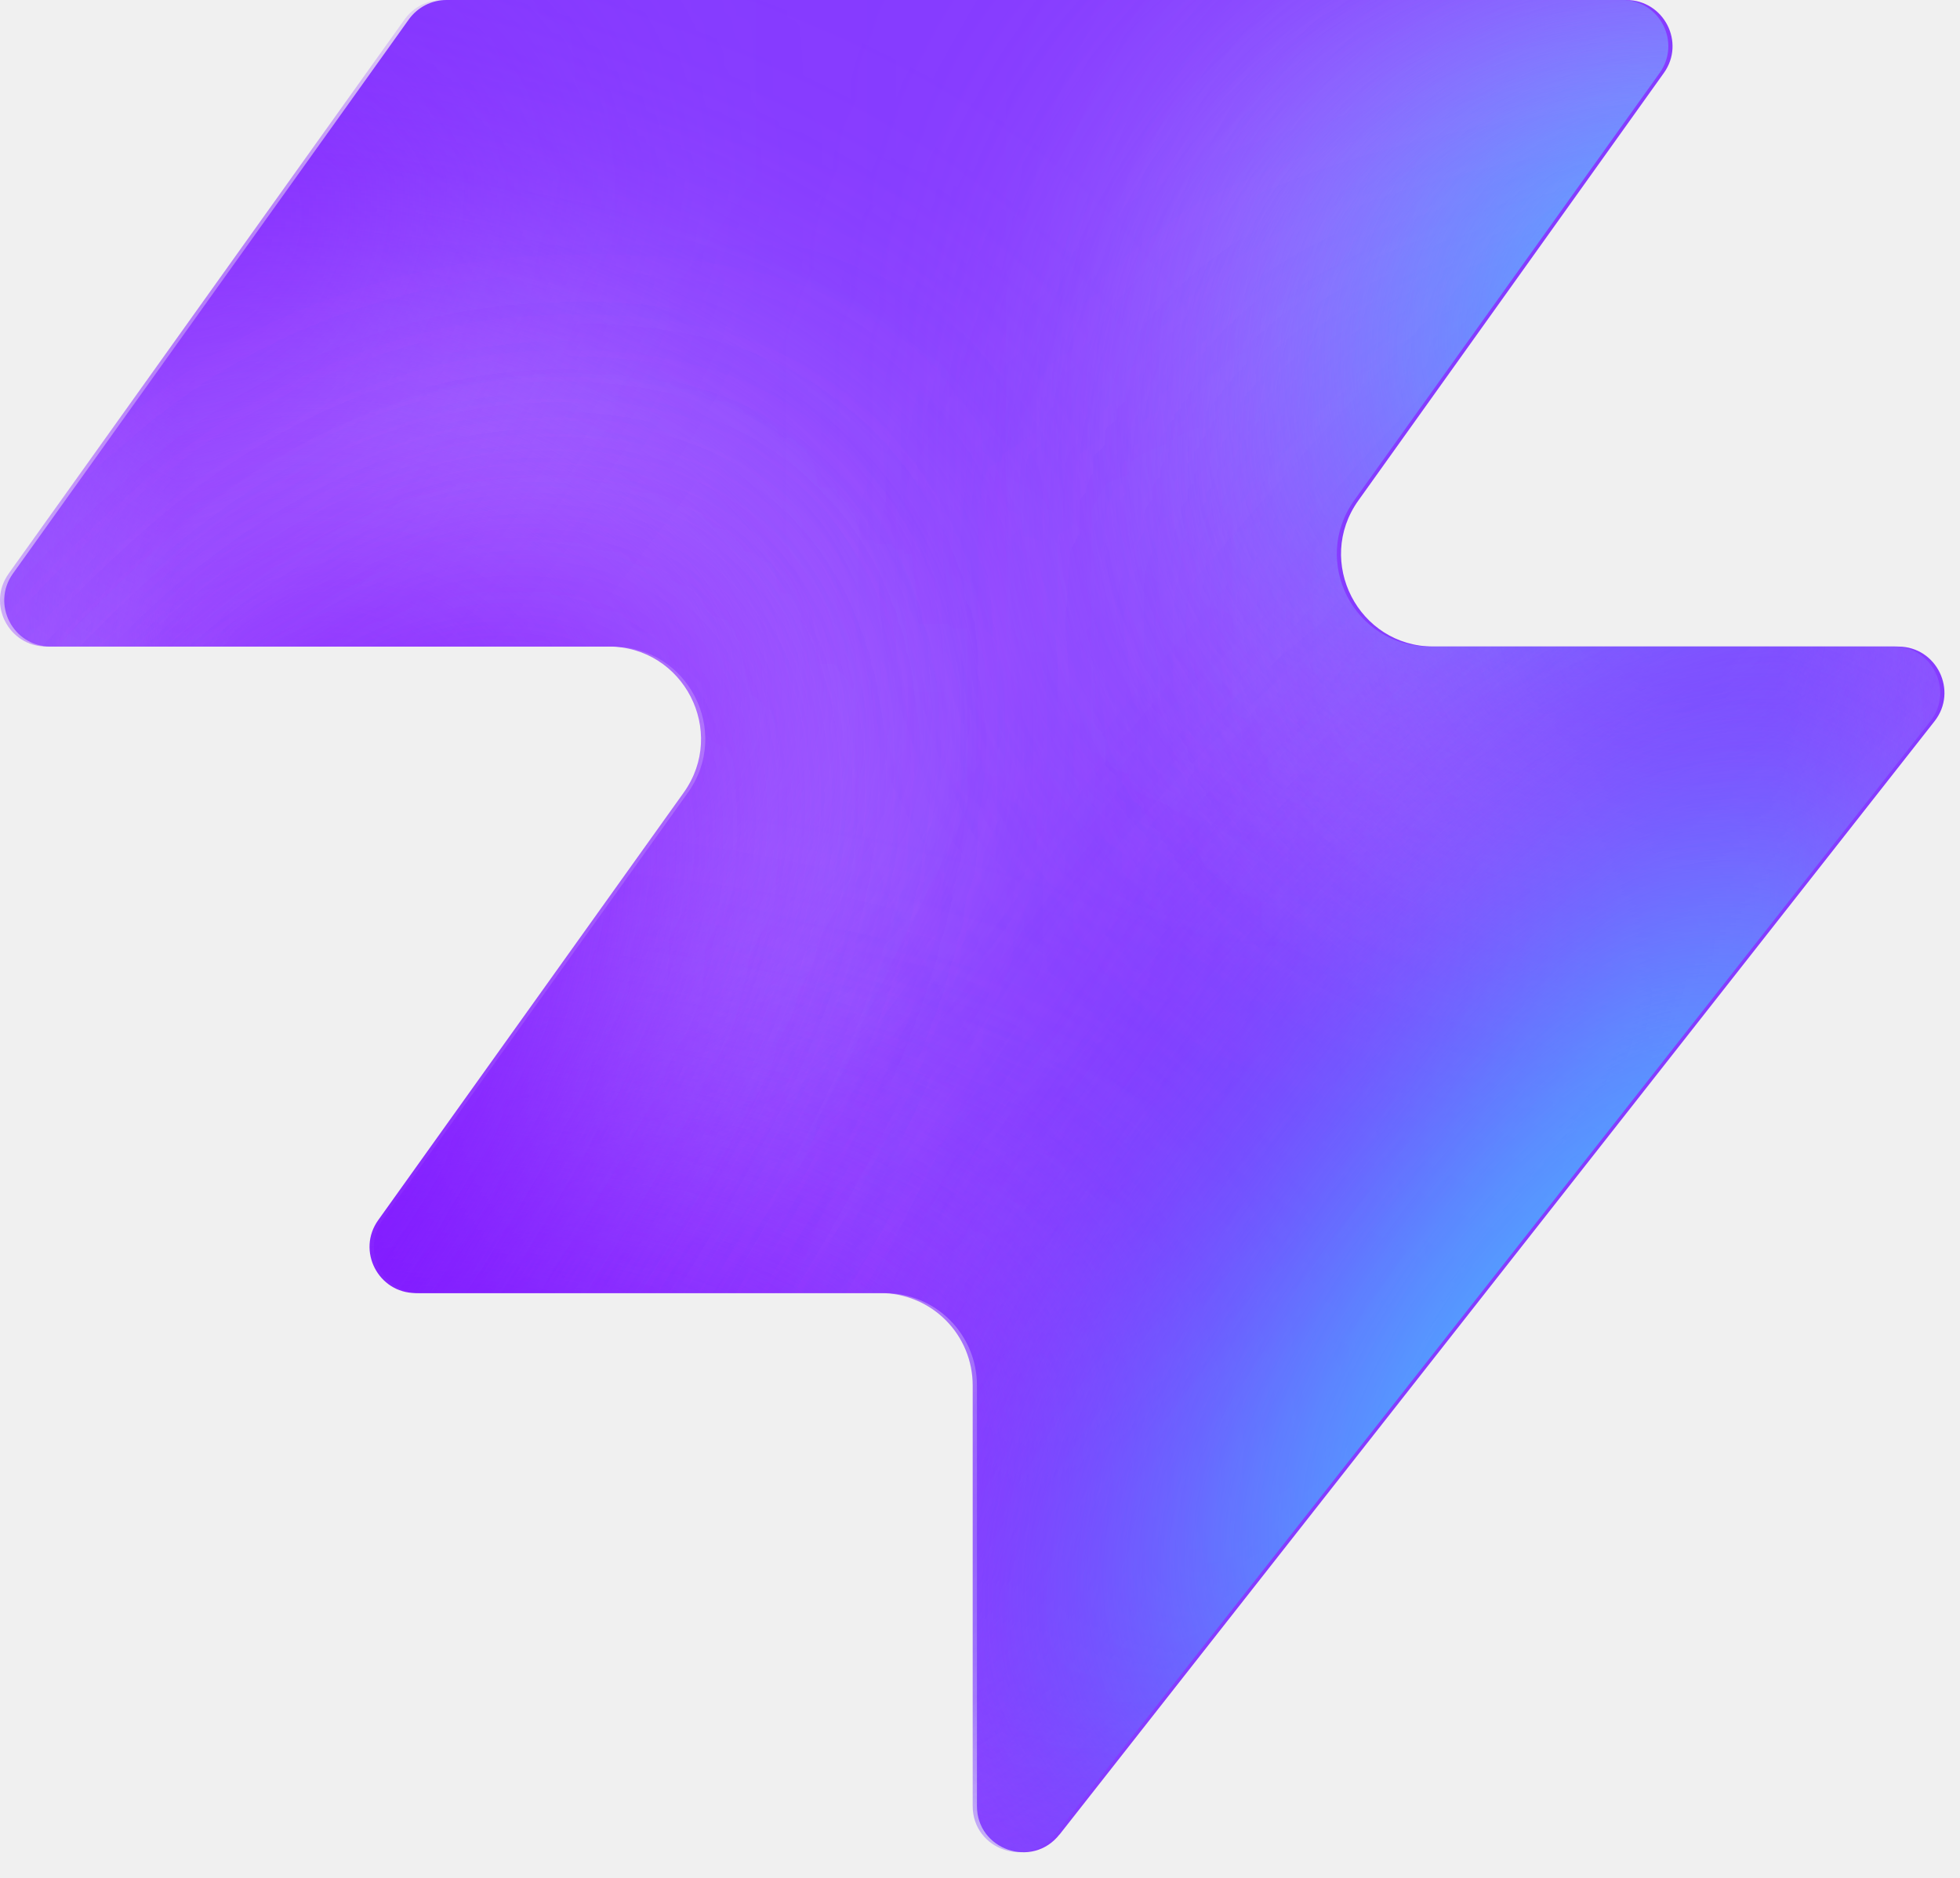
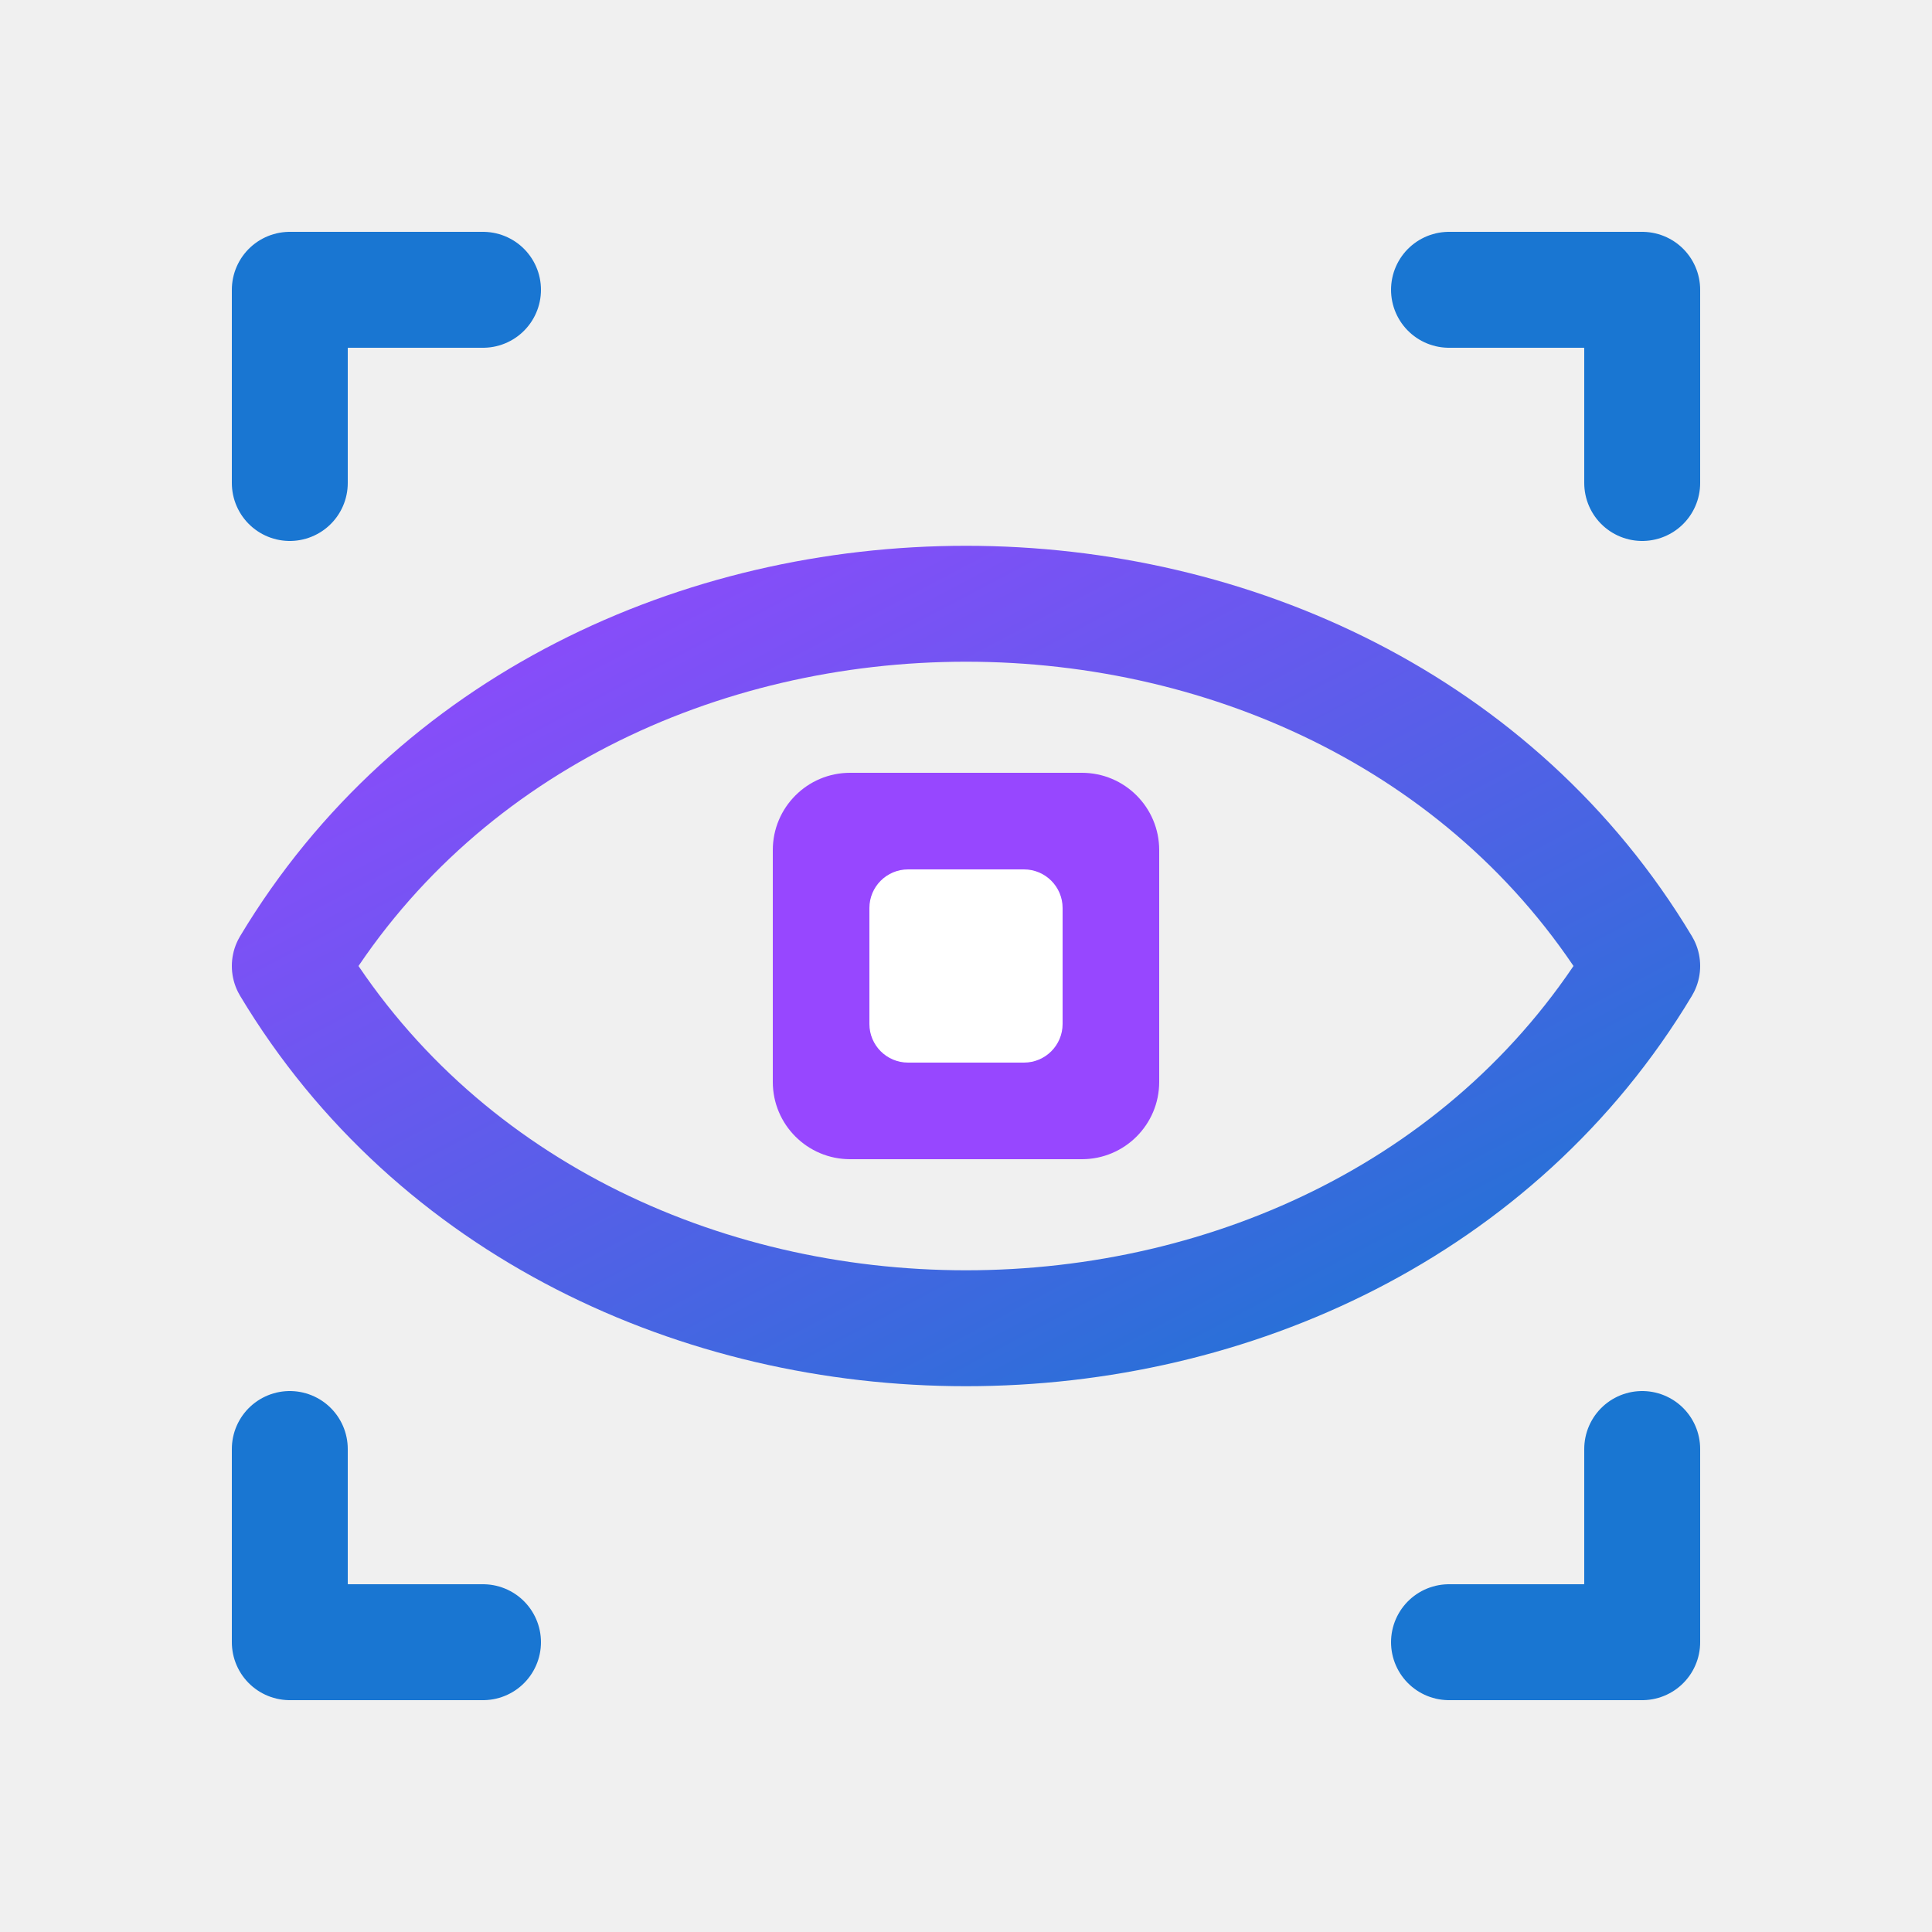
- <svg xmlns="http://www.w3.org/2000/svg" width="48" height="46" fill="none" viewBox="0 0 48 46">
-   <path fill="#863bff" d="M25.946 44.938c-.664.845-2.021.375-2.021-.698V33.937a2.26 2.26 0 0 0-2.262-2.262H10.287c-.92 0-1.456-1.04-.92-1.788l7.48-10.471c1.07-1.497 0-3.578-1.842-3.578H1.237c-.92 0-1.456-1.04-.92-1.788L10.013.474c.214-.297.556-.474.92-.474h28.894c.92 0 1.456 1.04.92 1.788l-7.48 10.471c-1.07 1.498 0 3.579 1.842 3.579h11.377c.943 0 1.473 1.088.89 1.83L25.947 44.94z" style="fill:#863bff;fill:color(display-p3 .525 .23 1);fill-opacity:1" />
-   <mask id="a" width="48" height="46" x="0" y="0" maskUnits="userSpaceOnUse" style="mask-type:alpha">
-     <path fill="#000" d="M25.842 44.938c-.664.844-2.021.375-2.021-.698V33.937a2.26 2.26 0 0 0-2.262-2.262H10.183c-.92 0-1.456-1.04-.92-1.788l7.48-10.471c1.07-1.498 0-3.579-1.842-3.579H1.133c-.92 0-1.456-1.04-.92-1.787L9.91.473c.214-.297.556-.474.92-.474h28.894c.92 0 1.456 1.04.92 1.788l-7.48 10.471c-1.07 1.498 0 3.578 1.842 3.578h11.377c.943 0 1.473 1.088.89 1.832L25.843 44.94z" style="fill:#000;fill-opacity:1" />
-   </mask>
-   <g mask="url(#a)">
-     <g filter="url(#b)">
-       <ellipse cx="5.508" cy="14.704" fill="#ede6ff" rx="5.508" ry="14.704" style="fill:#ede6ff;fill:color(display-p3 .927 .903 1);fill-opacity:1" transform="matrix(.00324 1 1 -.00324 -4.47 31.516)" />
-     </g>
-     <g filter="url(#c)">
-       <ellipse cx="10.399" cy="29.851" fill="#ede6ff" rx="10.399" ry="29.851" style="fill:#ede6ff;fill:color(display-p3 .927 .903 1);fill-opacity:1" transform="matrix(.00324 1 1 -.00324 -39.328 7.883)" />
-     </g>
-     <g filter="url(#d)">
-       <ellipse cx="5.508" cy="30.487" fill="#7e14ff" rx="5.508" ry="30.487" style="fill:#7e14ff;fill:color(display-p3 .492 .077 1);fill-opacity:1" transform="rotate(89.814 -25.913 -14.639)scale(1 -1)" />
-     </g>
-     <g filter="url(#e)">
-       <ellipse cx="5.508" cy="30.599" fill="#7e14ff" rx="5.508" ry="30.599" style="fill:#7e14ff;fill:color(display-p3 .492 .077 1);fill-opacity:1" transform="rotate(89.814 -32.644 -3.334)scale(1 -1)" />
-     </g>
-     <g filter="url(#f)">
-       <ellipse cx="5.508" cy="30.599" fill="#7e14ff" rx="5.508" ry="30.599" style="fill:#7e14ff;fill:color(display-p3 .492 .077 1);fill-opacity:1" transform="matrix(.00324 1 1 -.00324 -34.34 30.47)" />
-     </g>
-     <g filter="url(#g)">
-       <ellipse cx="14.072" cy="22.078" fill="#ede6ff" rx="14.072" ry="22.078" style="fill:#ede6ff;fill:color(display-p3 .927 .903 1);fill-opacity:1" transform="rotate(93.35 24.506 48.493)scale(-1 1)" />
-     </g>
-     <g filter="url(#h)">
-       <ellipse cx="3.47" cy="21.501" fill="#7e14ff" rx="3.47" ry="21.501" style="fill:#7e14ff;fill:color(display-p3 .492 .077 1);fill-opacity:1" transform="rotate(89.009 28.708 47.59)scale(-1 1)" />
-     </g>
-     <g filter="url(#i)">
-       <ellipse cx="3.47" cy="21.501" fill="#7e14ff" rx="3.47" ry="21.501" style="fill:#7e14ff;fill:color(display-p3 .492 .077 1);fill-opacity:1" transform="rotate(89.009 28.708 47.59)scale(-1 1)" />
-     </g>
-     <g filter="url(#j)">
-       <ellipse cx=".387" cy="8.972" fill="#7e14ff" rx="4.407" ry="29.108" style="fill:#7e14ff;fill:color(display-p3 .492 .077 1);fill-opacity:1" transform="rotate(39.51 .387 8.972)" />
-     </g>
-     <g filter="url(#k)">
-       <ellipse cx="47.523" cy="-6.092" fill="#7e14ff" rx="4.407" ry="29.108" style="fill:#7e14ff;fill:color(display-p3 .492 .077 1);fill-opacity:1" transform="rotate(37.892 47.523 -6.092)" />
-     </g>
-     <g filter="url(#l)">
-       <ellipse cx="41.412" cy="6.333" fill="#47bfff" rx="5.971" ry="9.665" style="fill:#47bfff;fill:color(display-p3 .28 .748 1);fill-opacity:1" transform="rotate(37.892 41.412 6.333)" />
-     </g>
-     <g filter="url(#m)">
-       <ellipse cx="-1.879" cy="38.332" fill="#7e14ff" rx="4.407" ry="29.108" style="fill:#7e14ff;fill:color(display-p3 .492 .077 1);fill-opacity:1" transform="rotate(37.892 -1.88 38.332)" />
-     </g>
-     <g filter="url(#n)">
-       <ellipse cx="-1.879" cy="38.332" fill="#7e14ff" rx="4.407" ry="29.108" style="fill:#7e14ff;fill:color(display-p3 .492 .077 1);fill-opacity:1" transform="rotate(37.892 -1.88 38.332)" />
-     </g>
-     <g filter="url(#o)">
-       <ellipse cx="35.651" cy="29.907" fill="#7e14ff" rx="4.407" ry="29.108" style="fill:#7e14ff;fill:color(display-p3 .492 .077 1);fill-opacity:1" transform="rotate(37.892 35.651 29.907)" />
-     </g>
-     <g filter="url(#p)">
-       <ellipse cx="38.418" cy="32.4" fill="#47bfff" rx="5.971" ry="15.297" style="fill:#47bfff;fill:color(display-p3 .28 .748 1);fill-opacity:1" transform="rotate(37.892 38.418 32.4)" />
-     </g>
-   </g>
+ <svg xmlns="http://www.w3.org/2000/svg" viewBox="0 0 100 100" width="100%" height="100%">
  <defs>
-     <filter id="b" width="60.045" height="41.654" x="-19.77" y="16.149" color-interpolation-filters="sRGB" filterUnits="userSpaceOnUse">
-       <feFlood flood-opacity="0" result="BackgroundImageFix" />
-       <feBlend in="SourceGraphic" in2="BackgroundImageFix" result="shape" />
-       <feGaussianBlur result="effect1_foregroundBlur_2002_17158" stdDeviation="7.659" />
-     </filter>
-     <filter id="c" width="90.34" height="51.437" x="-54.613" y="-7.533" color-interpolation-filters="sRGB" filterUnits="userSpaceOnUse">
-       <feFlood flood-opacity="0" result="BackgroundImageFix" />
-       <feBlend in="SourceGraphic" in2="BackgroundImageFix" result="shape" />
-       <feGaussianBlur result="effect1_foregroundBlur_2002_17158" stdDeviation="7.659" />
-     </filter>
-     <filter id="d" width="79.355" height="29.4" x="-49.64" y="2.03" color-interpolation-filters="sRGB" filterUnits="userSpaceOnUse">
-       <feFlood flood-opacity="0" result="BackgroundImageFix" />
-       <feBlend in="SourceGraphic" in2="BackgroundImageFix" result="shape" />
-       <feGaussianBlur result="effect1_foregroundBlur_2002_17158" stdDeviation="4.596" />
-     </filter>
-     <filter id="e" width="79.579" height="29.4" x="-45.045" y="20.029" color-interpolation-filters="sRGB" filterUnits="userSpaceOnUse">
-       <feFlood flood-opacity="0" result="BackgroundImageFix" />
-       <feBlend in="SourceGraphic" in2="BackgroundImageFix" result="shape" />
-       <feGaussianBlur result="effect1_foregroundBlur_2002_17158" stdDeviation="4.596" />
-     </filter>
-     <filter id="f" width="79.579" height="29.4" x="-43.513" y="21.178" color-interpolation-filters="sRGB" filterUnits="userSpaceOnUse">
-       <feFlood flood-opacity="0" result="BackgroundImageFix" />
-       <feBlend in="SourceGraphic" in2="BackgroundImageFix" result="shape" />
-       <feGaussianBlur result="effect1_foregroundBlur_2002_17158" stdDeviation="4.596" />
-     </filter>
-     <filter id="g" width="74.749" height="58.852" x="15.756" y="-17.901" color-interpolation-filters="sRGB" filterUnits="userSpaceOnUse">
-       <feFlood flood-opacity="0" result="BackgroundImageFix" />
-       <feBlend in="SourceGraphic" in2="BackgroundImageFix" result="shape" />
-       <feGaussianBlur result="effect1_foregroundBlur_2002_17158" stdDeviation="7.659" />
-     </filter>
-     <filter id="h" width="61.377" height="25.362" x="23.548" y="2.284" color-interpolation-filters="sRGB" filterUnits="userSpaceOnUse">
-       <feFlood flood-opacity="0" result="BackgroundImageFix" />
-       <feBlend in="SourceGraphic" in2="BackgroundImageFix" result="shape" />
-       <feGaussianBlur result="effect1_foregroundBlur_2002_17158" stdDeviation="4.596" />
-     </filter>
-     <filter id="i" width="61.377" height="25.362" x="23.548" y="2.284" color-interpolation-filters="sRGB" filterUnits="userSpaceOnUse">
-       <feFlood flood-opacity="0" result="BackgroundImageFix" />
-       <feBlend in="SourceGraphic" in2="BackgroundImageFix" result="shape" />
-       <feGaussianBlur result="effect1_foregroundBlur_2002_17158" stdDeviation="4.596" />
-     </filter>
-     <filter id="j" width="56.045" height="63.649" x="-27.636" y="-22.853" color-interpolation-filters="sRGB" filterUnits="userSpaceOnUse">
-       <feFlood flood-opacity="0" result="BackgroundImageFix" />
-       <feBlend in="SourceGraphic" in2="BackgroundImageFix" result="shape" />
-       <feGaussianBlur result="effect1_foregroundBlur_2002_17158" stdDeviation="4.596" />
-     </filter>
-     <filter id="k" width="54.814" height="64.646" x="20.116" y="-38.415" color-interpolation-filters="sRGB" filterUnits="userSpaceOnUse">
-       <feFlood flood-opacity="0" result="BackgroundImageFix" />
-       <feBlend in="SourceGraphic" in2="BackgroundImageFix" result="shape" />
-       <feGaussianBlur result="effect1_foregroundBlur_2002_17158" stdDeviation="4.596" />
-     </filter>
-     <filter id="l" width="33.541" height="35.313" x="24.641" y="-11.323" color-interpolation-filters="sRGB" filterUnits="userSpaceOnUse">
-       <feFlood flood-opacity="0" result="BackgroundImageFix" />
-       <feBlend in="SourceGraphic" in2="BackgroundImageFix" result="shape" />
-       <feGaussianBlur result="effect1_foregroundBlur_2002_17158" stdDeviation="4.596" />
-     </filter>
-     <filter id="m" width="54.814" height="64.646" x="-29.286" y="6.009" color-interpolation-filters="sRGB" filterUnits="userSpaceOnUse">
-       <feFlood flood-opacity="0" result="BackgroundImageFix" />
-       <feBlend in="SourceGraphic" in2="BackgroundImageFix" result="shape" />
-       <feGaussianBlur result="effect1_foregroundBlur_2002_17158" stdDeviation="4.596" />
-     </filter>
-     <filter id="n" width="54.814" height="64.646" x="-29.286" y="6.009" color-interpolation-filters="sRGB" filterUnits="userSpaceOnUse">
-       <feFlood flood-opacity="0" result="BackgroundImageFix" />
-       <feBlend in="SourceGraphic" in2="BackgroundImageFix" result="shape" />
-       <feGaussianBlur result="effect1_foregroundBlur_2002_17158" stdDeviation="4.596" />
-     </filter>
-     <filter id="o" width="54.814" height="64.646" x="8.244" y="-2.416" color-interpolation-filters="sRGB" filterUnits="userSpaceOnUse">
-       <feFlood flood-opacity="0" result="BackgroundImageFix" />
-       <feBlend in="SourceGraphic" in2="BackgroundImageFix" result="shape" />
-       <feGaussianBlur result="effect1_foregroundBlur_2002_17158" stdDeviation="4.596" />
-     </filter>
-     <filter id="p" width="39.409" height="43.623" x="18.713" y="10.588" color-interpolation-filters="sRGB" filterUnits="userSpaceOnUse">
-       <feFlood flood-opacity="0" result="BackgroundImageFix" />
-       <feBlend in="SourceGraphic" in2="BackgroundImageFix" result="shape" />
-       <feGaussianBlur result="effect1_foregroundBlur_2002_17158" stdDeviation="4.596" />
-     </filter>
+     <linearGradient id="lensGrad" x1="0%" y1="0%" x2="100%" y2="100%">
+       <stop offset="0%" stop-color="#9747ff" />
+       <stop offset="100%" stop-color="#1976d2" />
+     </linearGradient>
  </defs>
+   <path d="M25 15 L15 15 L15 25" fill="none" stroke="#1976d2" stroke-width="6" stroke-linecap="round" stroke-linejoin="round" />
+   <path d="M75 15 L85 15 L85 25" fill="none" stroke="#1976d2" stroke-width="6" stroke-linecap="round" stroke-linejoin="round" />
+   <path d="M25 85 L15 85 L15 75" fill="none" stroke="#1976d2" stroke-width="6" stroke-linecap="round" stroke-linejoin="round" />
+   <path d="M75 85 L85 85 L85 75" fill="none" stroke="#1976d2" stroke-width="6" stroke-linecap="round" stroke-linejoin="round" />
+   <path d="M15 50 C30 25 70 25 85 50 C70 75 30 75 15 50 Z" fill="none" stroke="url(#lensGrad)" stroke-width="6" stroke-linejoin="round" />
+   <rect x="40" y="40" width="20" height="20" fill="#9747ff" rx="4" />
+   <rect x="45" y="45" width="10" height="10" fill="#fff" rx="2" />
</svg>
